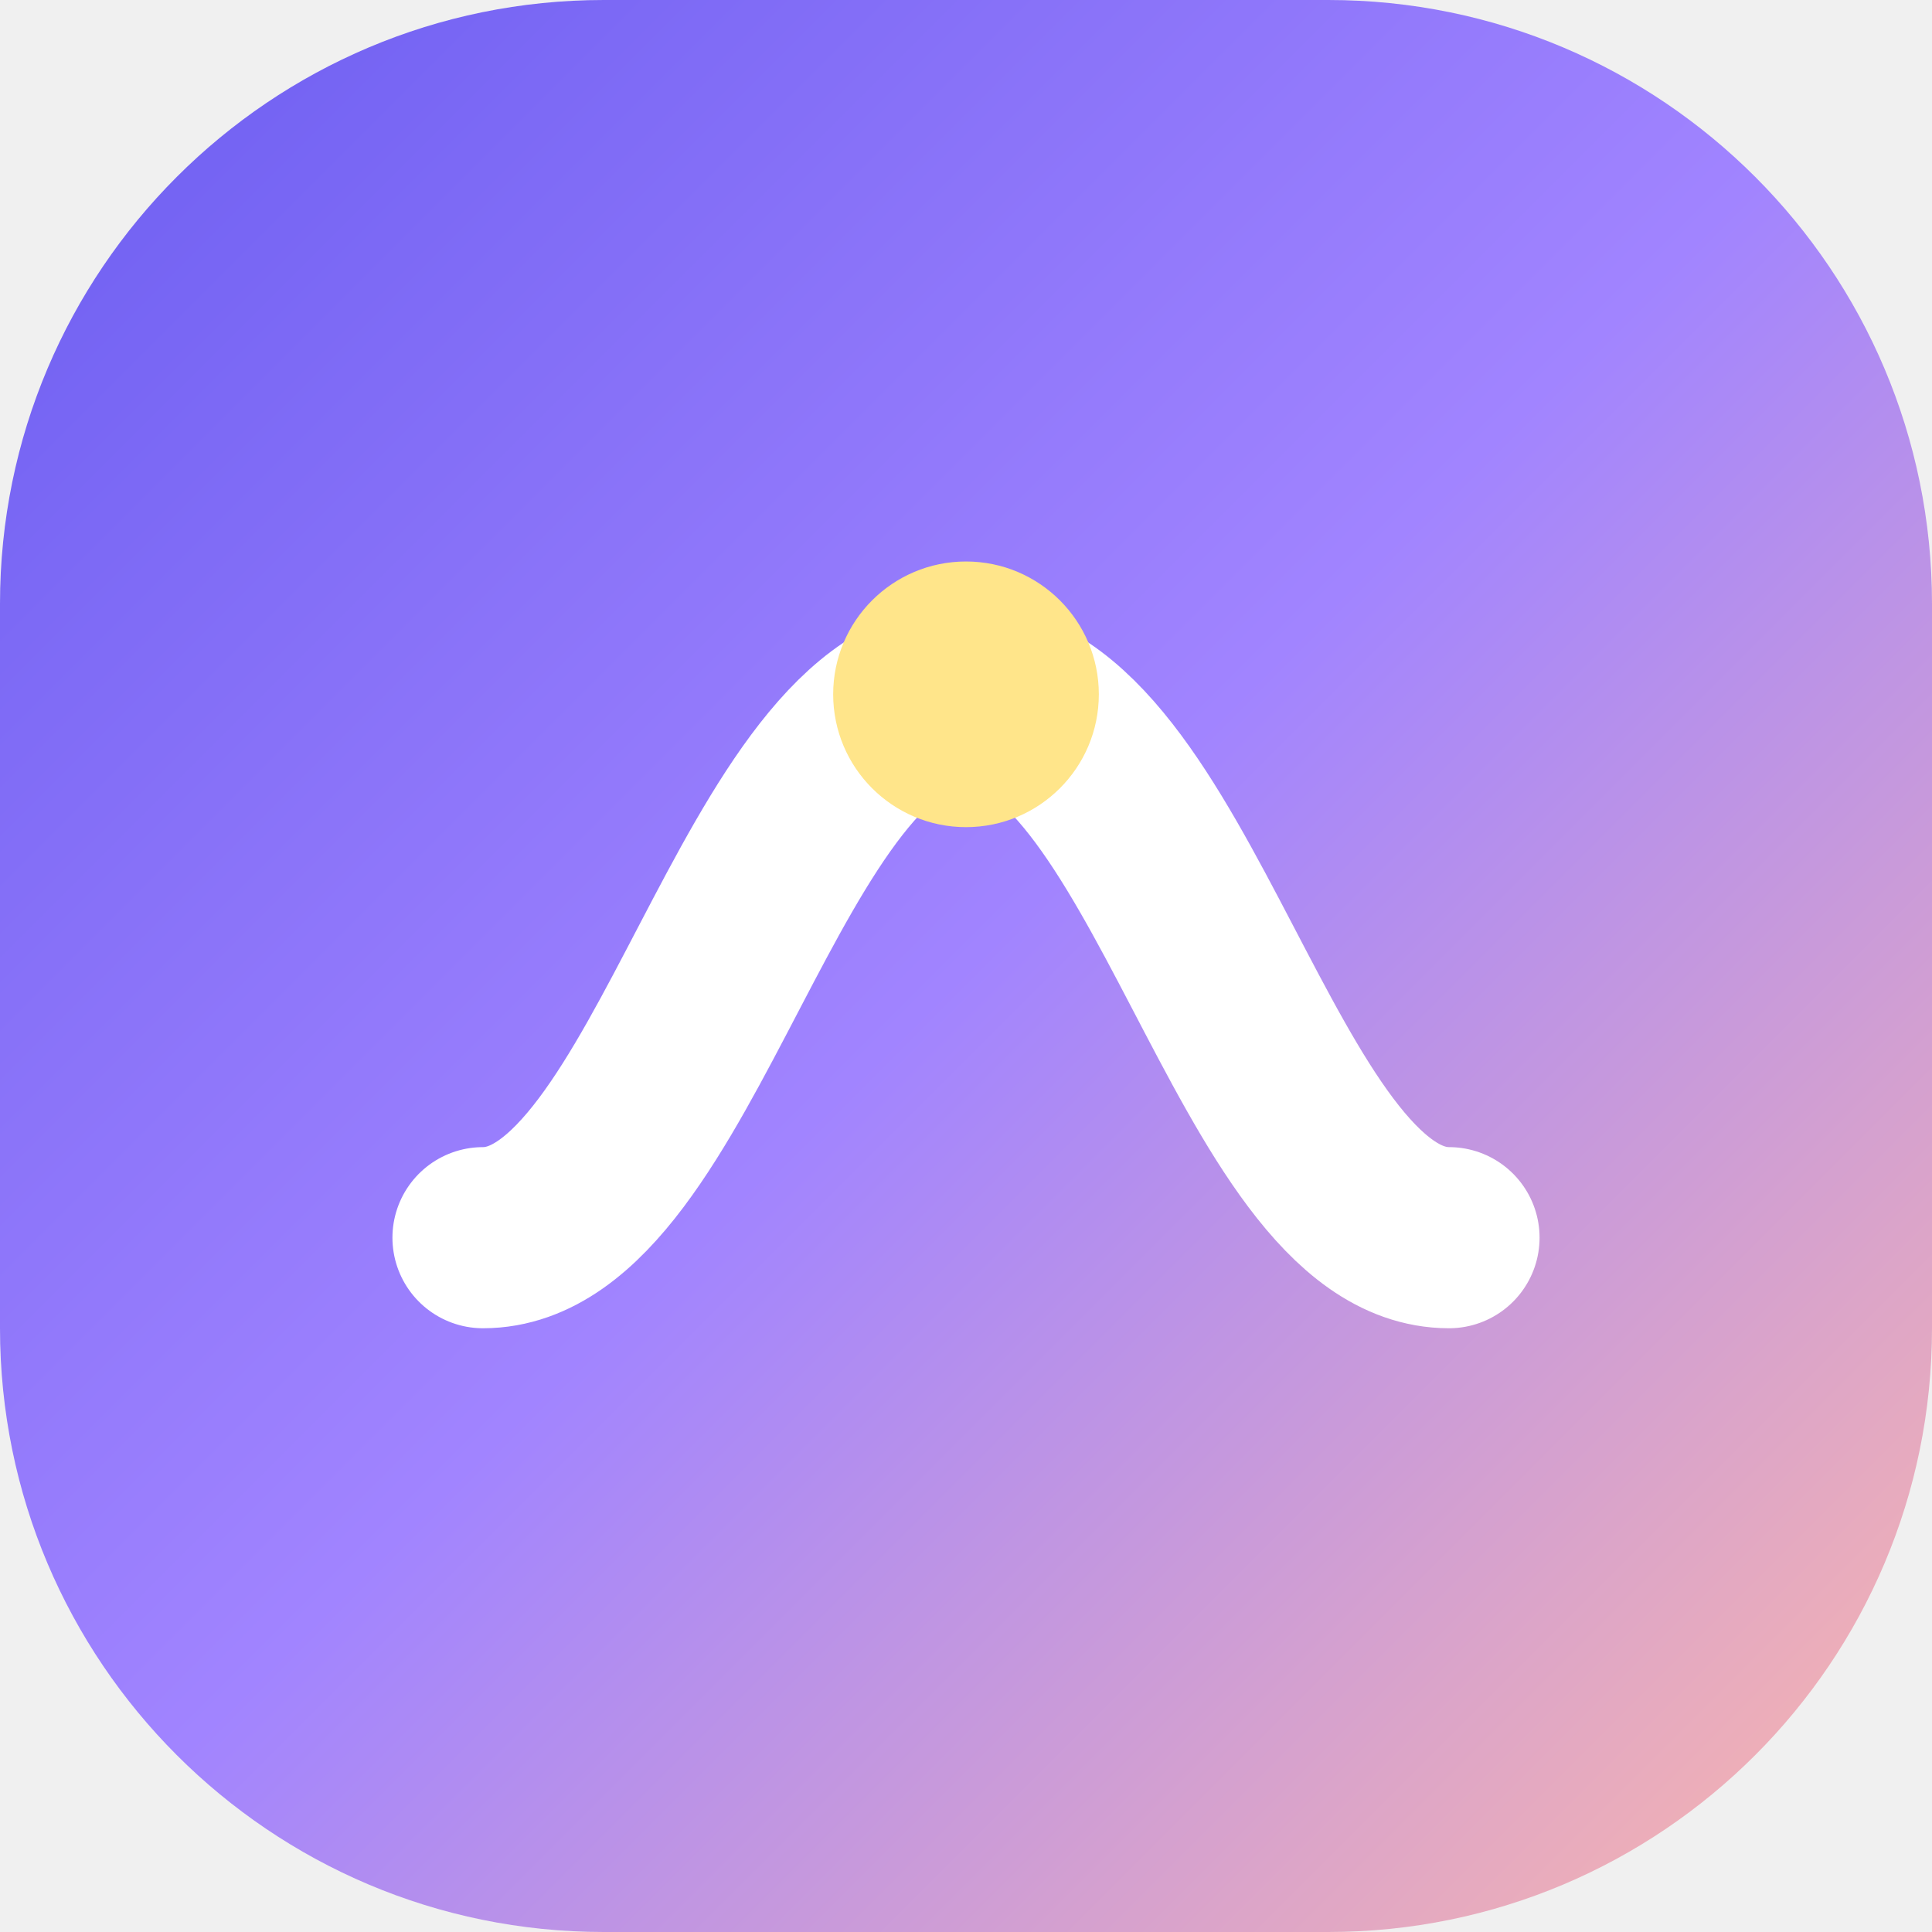
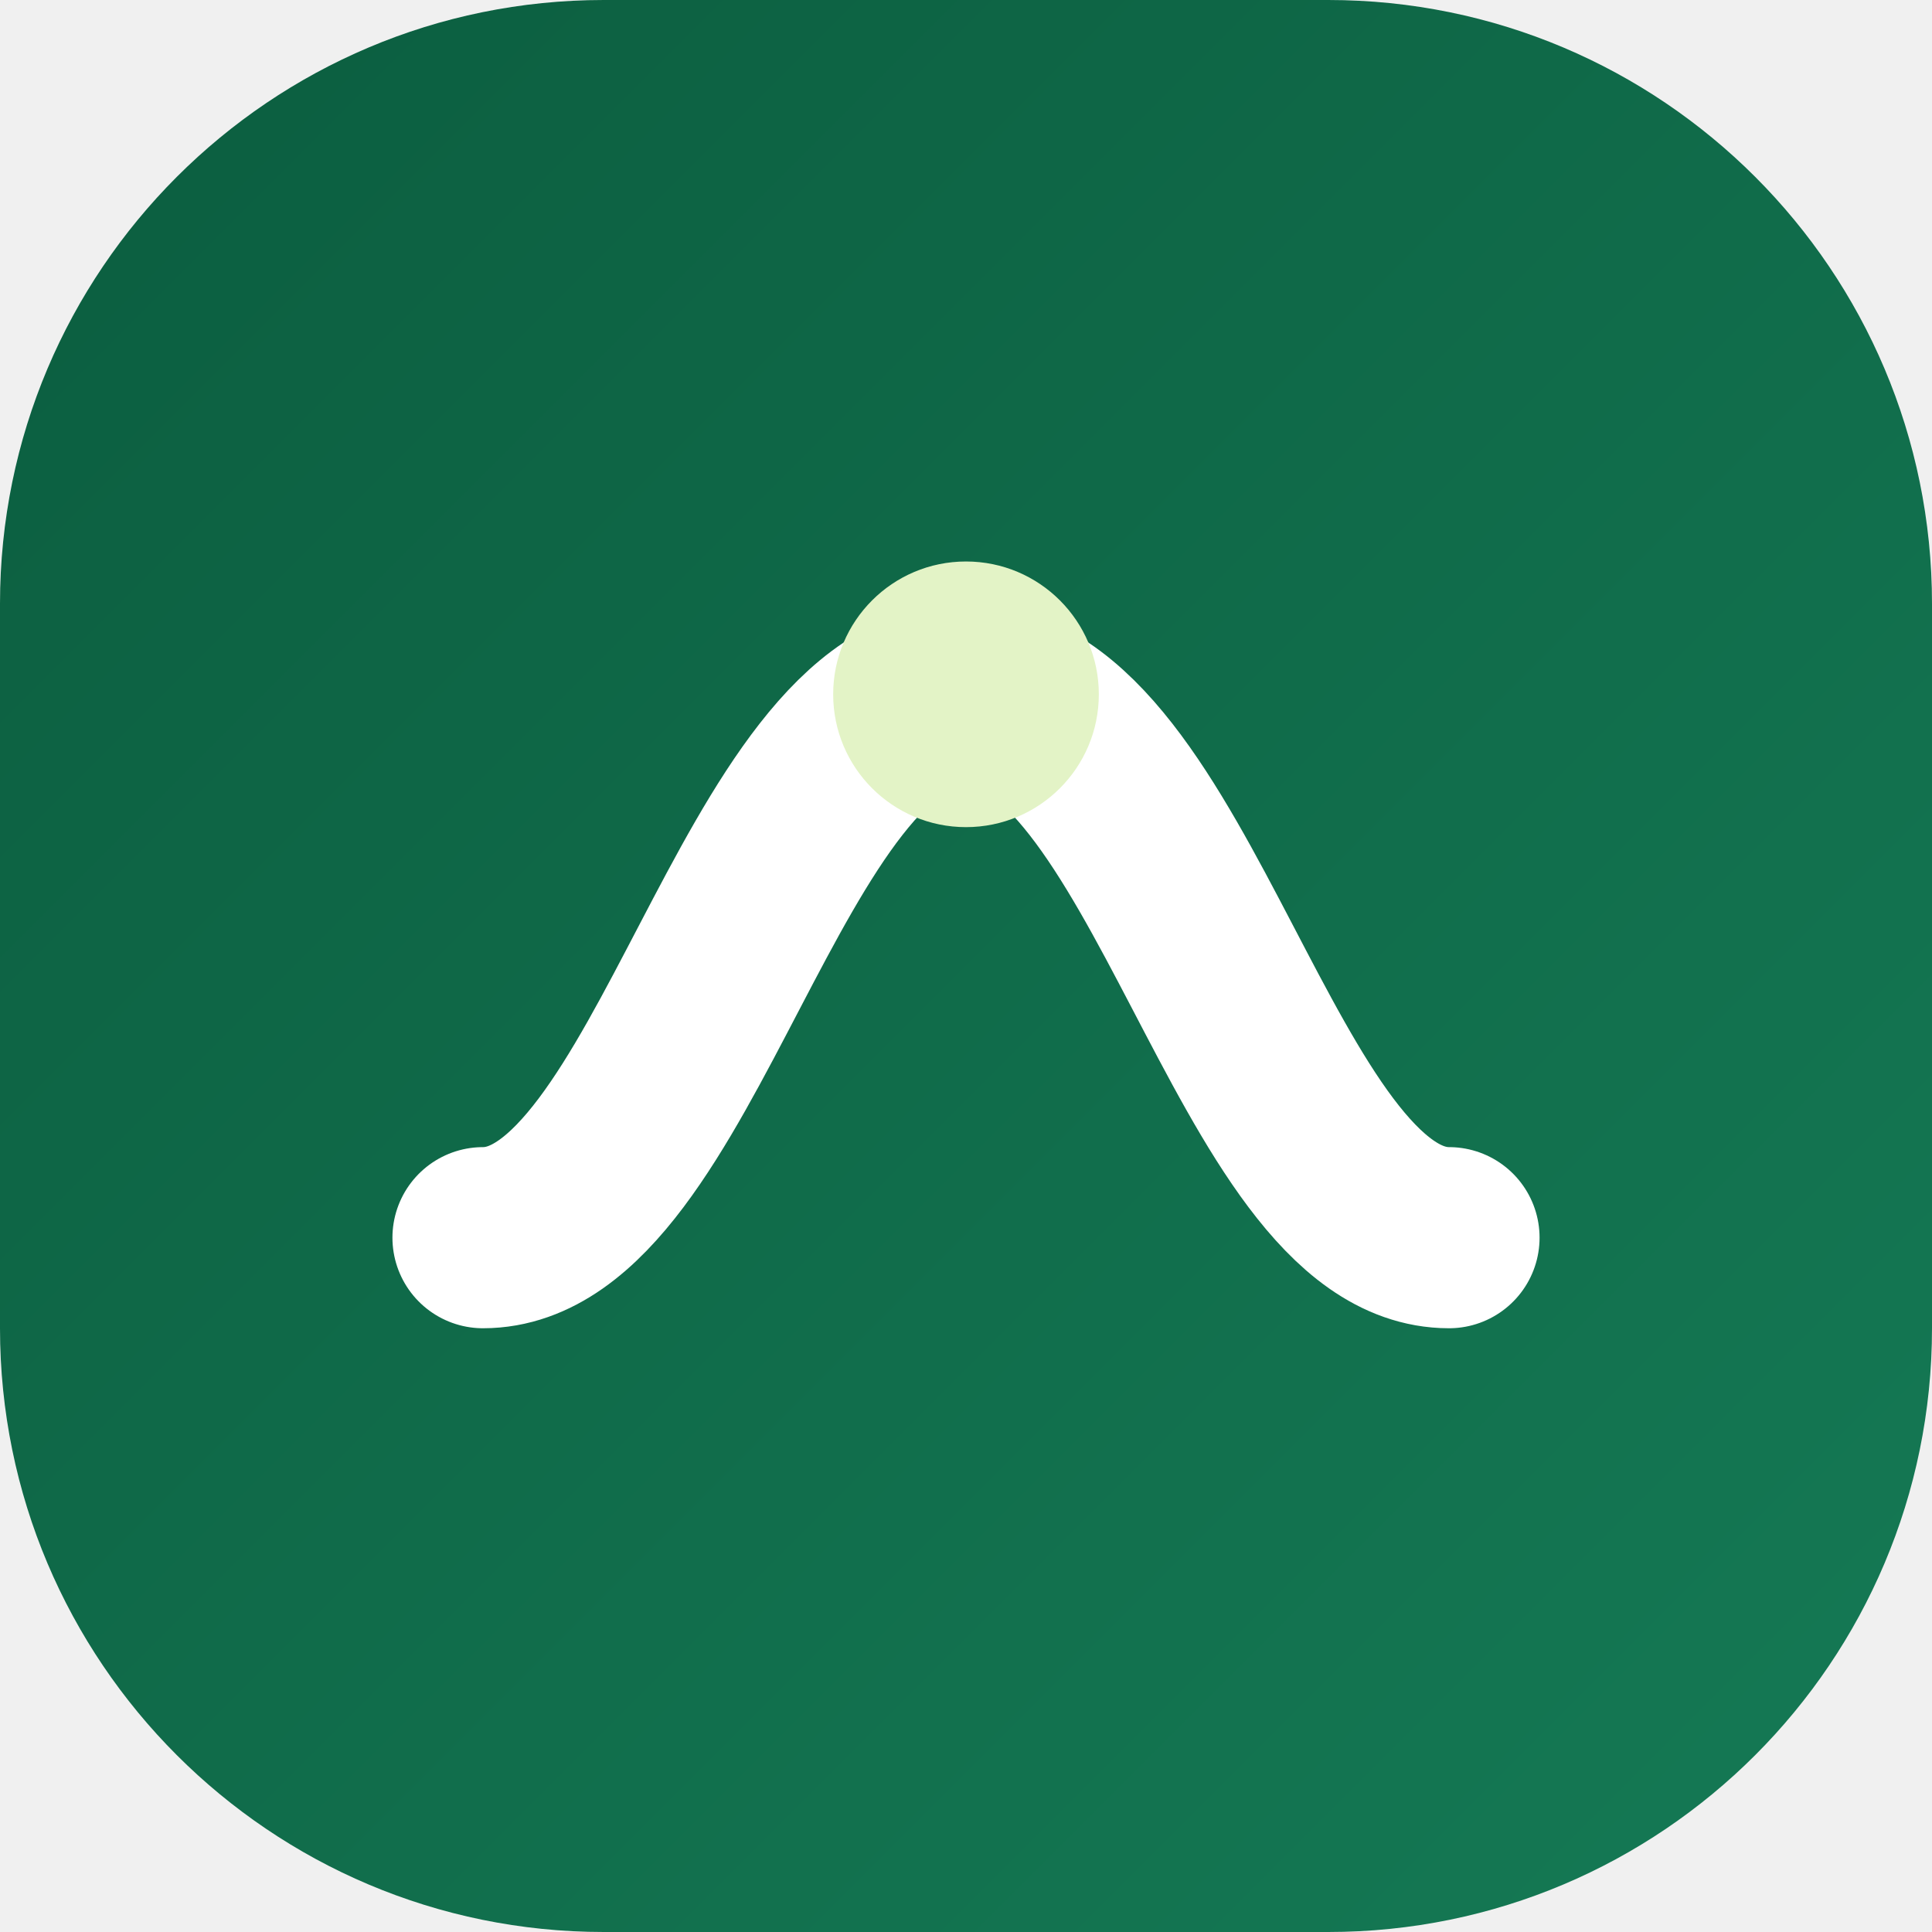
<svg xmlns="http://www.w3.org/2000/svg" viewBox="0 0 32 32">
  <defs>
    <linearGradient id="g" x1="0" y1="0" x2="1" y2="1">
-       <stop offset="0" stop-color="#6a5cf0" />
-       <stop offset=".5" stop-color="#a184ff" />
-       <stop offset="1" stop-color="#ffb8a8" />
+       <stop offset="0" stop-color="#0b5d3f" />
+       <stop offset="1" stop-color="#157a55" />
    </linearGradient>
  </defs>
  <rect width="32" height="32" rx="10" fill="url(#g)" />
  <path d="M8 20.5c3.2 0 4.6-9 8-9s4.8 9 8 9" fill="none" stroke="#fff" stroke-width="3" stroke-linecap="round" />
-   <circle cx="16" cy="11.5" r="2.2" fill="#FFE58A" />
+   <circle cx="16" cy="11.5" r="2.2" fill="#e3f3c6" />
</svg>
